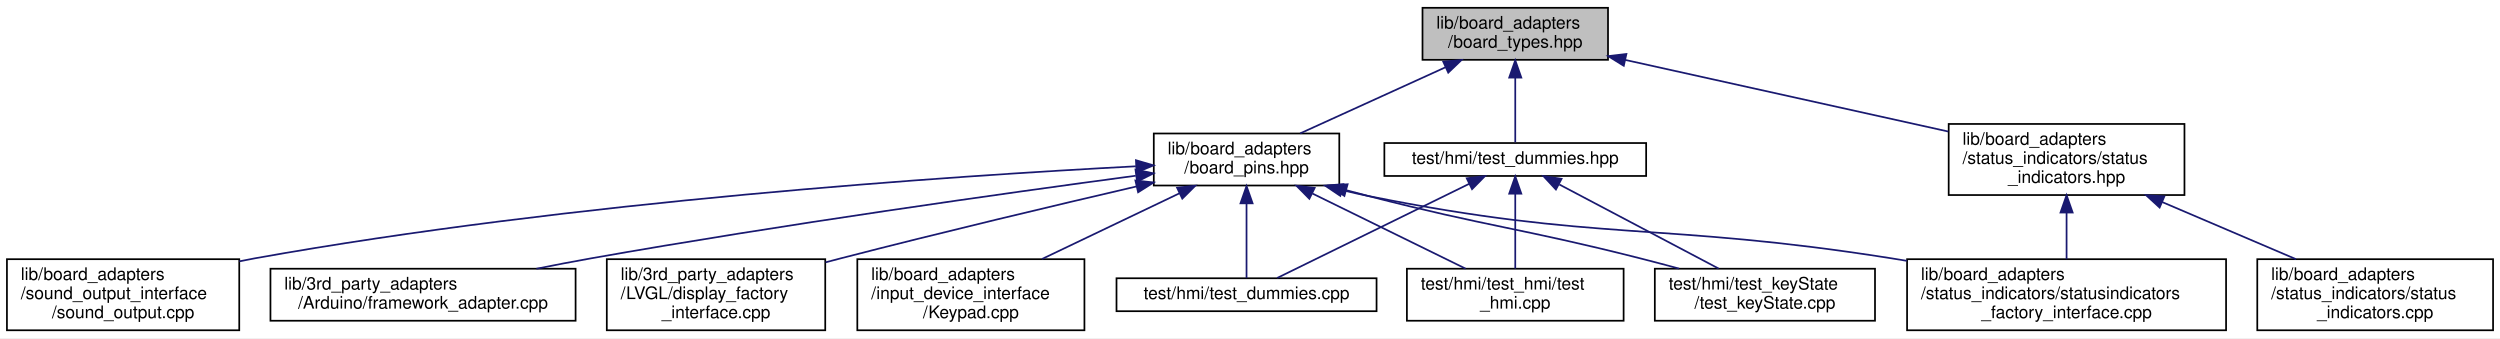
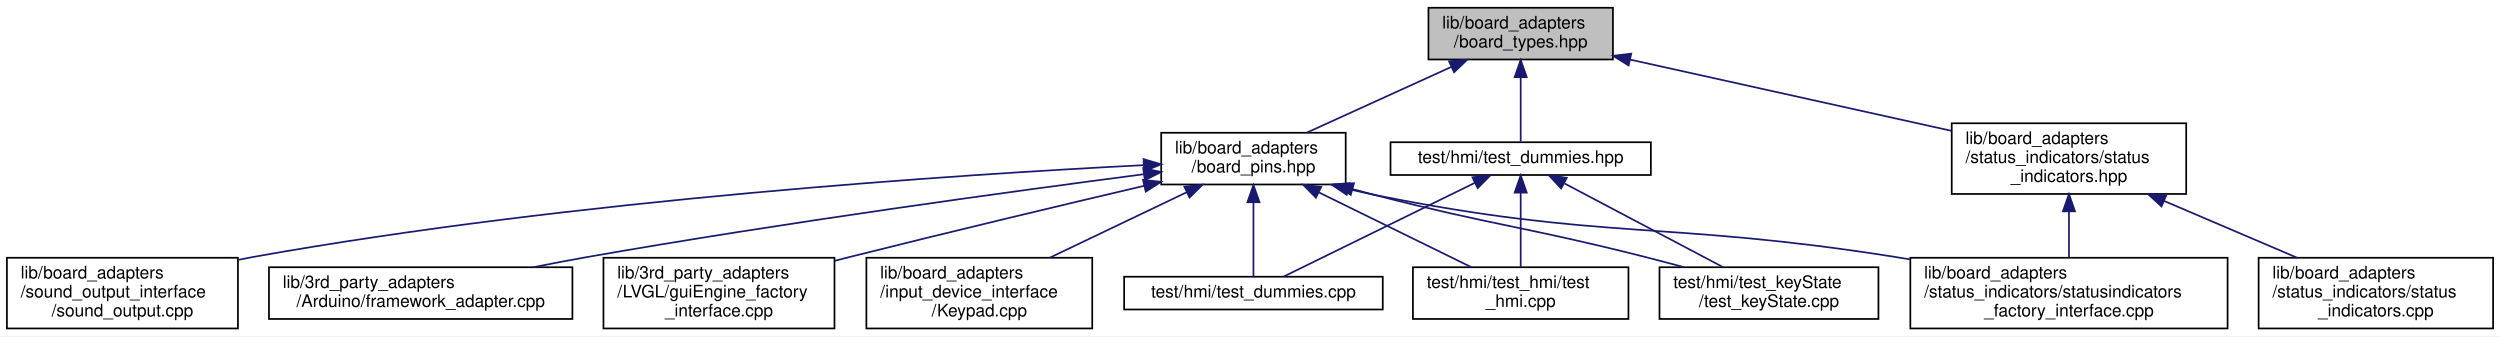
- <svg xmlns="http://www.w3.org/2000/svg" xmlns:xlink="http://www.w3.org/1999/xlink" width="1442pt" height="195pt" viewBox="0.00 0.00 1442.00 195.00">
+ <svg xmlns="http://www.w3.org/2000/svg" xmlns:xlink="http://www.w3.org/1999/xlink" width="1450pt" height="195pt" viewBox="0.00 0.00 1450.00 195.00">
  <g id="graph0" class="graph" transform="scale(1 1) rotate(0) translate(4 191)">
-     <polygon fill="white" stroke="transparent" points="-4,4 -4,-191 1438,-191 1438,4 -4,4" />
+     <polygon fill="white" stroke="transparent" points="-4,4 -4,-191 1446,-191 1446,4 -4,4" />
    <g id="node1" class="node">
      <g id="a_node1">
        <a xlink:title=" ">
-           <polygon fill="#bfbfbf" stroke="black" points="816.5,-156.5 816.5,-186.5 923.5,-186.5 923.5,-156.5 816.5,-156.5" />
-           <text text-anchor="start" x="824.5" y="-174.5" font-family="Helvetica,sans-Serif" font-size="10.00">lib/board_adapters</text>
-           <text text-anchor="middle" x="870" y="-163.5" font-family="Helvetica,sans-Serif" font-size="10.00">/board_types.hpp</text>
+           <polygon fill="#bfbfbf" stroke="black" points="824.5,-156.5 824.5,-186.5 931.5,-186.5 931.5,-156.5 824.5,-156.5" />
+           <text text-anchor="start" x="832.5" y="-174.5" font-family="Helvetica,sans-Serif" font-size="10.00">lib/board_adapters</text>
+           <text text-anchor="middle" x="878" y="-163.5" font-family="Helvetica,sans-Serif" font-size="10.00">/board_types.hpp</text>
        </a>
      </g>
    </g>
    <g id="node2" class="node">
      <g id="a_node2">
        <a xlink:href="board__pins_8hpp.xhtml" target="_top" xlink:title="Provides named objects for the pins provided by the board.">
-           <polygon fill="white" stroke="black" points="661.5,-84 661.5,-114 768.5,-114 768.5,-84 661.5,-84" />
-           <text text-anchor="start" x="669.5" y="-102" font-family="Helvetica,sans-Serif" font-size="10.00">lib/board_adapters</text>
-           <text text-anchor="middle" x="715" y="-91" font-family="Helvetica,sans-Serif" font-size="10.00">/board_pins.hpp</text>
+           <polygon fill="white" stroke="black" points="669.5,-84 669.5,-114 776.5,-114 776.5,-84 669.5,-84" />
+           <text text-anchor="start" x="677.5" y="-102" font-family="Helvetica,sans-Serif" font-size="10.00">lib/board_adapters</text>
+           <text text-anchor="middle" x="723" y="-91" font-family="Helvetica,sans-Serif" font-size="10.00">/board_pins.hpp</text>
        </a>
      </g>
    </g>
    <g id="edge1" class="edge">
-       <path fill="none" stroke="midnightblue" d="M829.74,-152.19C803.58,-140.29 770,-125.02 745.94,-114.07" />
-       <polygon fill="midnightblue" stroke="midnightblue" points="828.45,-155.45 839.01,-156.4 831.35,-149.08 828.45,-155.45" />
+       <path fill="none" stroke="midnightblue" d="M837.74,-152.19C811.58,-140.29 778,-125.02 753.94,-114.07" />
+       <polygon fill="midnightblue" stroke="midnightblue" points="836.45,-155.45 847.01,-156.4 839.35,-149.08 836.45,-155.45" />
    </g>
    <g id="node11" class="node">
      <g id="a_node11">
        <a xlink:href="status__indicators_8hpp.xhtml" target="_top" xlink:title=" ">
-           <polygon fill="white" stroke="black" points="1120,-78.5 1120,-119.5 1256,-119.5 1256,-78.5 1120,-78.5" />
-           <text text-anchor="start" x="1128" y="-107.5" font-family="Helvetica,sans-Serif" font-size="10.00">lib/board_adapters</text>
-           <text text-anchor="start" x="1128" y="-96.5" font-family="Helvetica,sans-Serif" font-size="10.00">/status_indicators/status</text>
-           <text text-anchor="middle" x="1188" y="-85.5" font-family="Helvetica,sans-Serif" font-size="10.00">_indicators.hpp</text>
+           <polygon fill="white" stroke="black" points="1128,-78.5 1128,-119.5 1264,-119.5 1264,-78.5 1128,-78.5" />
+           <text text-anchor="start" x="1136" y="-107.5" font-family="Helvetica,sans-Serif" font-size="10.00">lib/board_adapters</text>
+           <text text-anchor="start" x="1136" y="-96.5" font-family="Helvetica,sans-Serif" font-size="10.00">/status_indicators/status</text>
+           <text text-anchor="middle" x="1196" y="-85.5" font-family="Helvetica,sans-Serif" font-size="10.00">_indicators.hpp</text>
        </a>
      </g>
    </g>
    <g id="edge10" class="edge">
-       <path fill="none" stroke="midnightblue" d="M933.37,-156.45C987.27,-144.5 1064.51,-127.38 1119.76,-115.13" />
-       <polygon fill="midnightblue" stroke="midnightblue" points="932.59,-153.04 923.58,-158.62 934.11,-159.87 932.59,-153.04" />
+       <path fill="none" stroke="midnightblue" d="M941.37,-156.45C995.27,-144.5 1072.51,-127.38 1127.76,-115.13" />
+       <polygon fill="midnightblue" stroke="midnightblue" points="940.59,-153.04 931.58,-158.62 942.11,-159.87 940.59,-153.04" />
    </g>
    <g id="node13" class="node">
      <g id="a_node13">
        <a xlink:href="test__dummies_8hpp.xhtml" target="_top" xlink:title=" ">
-           <polygon fill="white" stroke="black" points="794.5,-89.5 794.5,-108.5 945.5,-108.5 945.5,-89.5 794.5,-89.5" />
-           <text text-anchor="middle" x="870" y="-96.5" font-family="Helvetica,sans-Serif" font-size="10.00">test/hmi/test_dummies.hpp</text>
+           <polygon fill="white" stroke="black" points="802.5,-89.5 802.5,-108.5 953.5,-108.5 953.5,-89.5 802.5,-89.5" />
+           <text text-anchor="middle" x="878" y="-96.5" font-family="Helvetica,sans-Serif" font-size="10.00">test/hmi/test_dummies.hpp</text>
        </a>
      </g>
    </g>
    <g id="edge13" class="edge">
-       <path fill="none" stroke="midnightblue" d="M870,-146.09C870,-133.21 870,-118.2 870,-108.89" />
-       <polygon fill="midnightblue" stroke="midnightblue" points="866.5,-146.23 870,-156.23 873.5,-146.23 866.5,-146.23" />
+       <path fill="none" stroke="midnightblue" d="M878,-146.09C878,-133.21 878,-118.2 878,-108.89" />
+       <polygon fill="midnightblue" stroke="midnightblue" points="874.5,-146.23 878,-156.23 881.5,-146.23 874.5,-146.23" />
    </g>
    <g id="node3" class="node">
      <g id="a_node3">
        <a xlink:href="framework__adapter_8cpp.xhtml" target="_top" xlink:title=" ">
          <polygon fill="white" stroke="black" points="152,-6 152,-36 328,-36 328,-6 152,-6" />
          <text text-anchor="start" x="160" y="-24" font-family="Helvetica,sans-Serif" font-size="10.00">lib/3rd_party_adapters</text>
          <text text-anchor="middle" x="240" y="-13" font-family="Helvetica,sans-Serif" font-size="10.00">/Arduino/framework_adapter.cpp</text>
        </a>
      </g>
    </g>
    <g id="edge2" class="edge">
-       <path fill="none" stroke="midnightblue" d="M651.06,-89.64C575.75,-79.55 446.96,-61.47 337,-42 326.76,-40.19 315.94,-38.11 305.39,-36" />
-       <polygon fill="midnightblue" stroke="midnightblue" points="650.95,-93.16 661.33,-91.02 651.88,-86.22 650.95,-93.16" />
+       <path fill="none" stroke="midnightblue" d="M659.47,-89.96C582.82,-79.98 450.14,-61.85 337,-42 326.75,-40.2 315.93,-38.14 305.38,-36.03" />
+       <polygon fill="midnightblue" stroke="midnightblue" points="659.09,-93.44 669.45,-91.25 659.99,-86.5 659.09,-93.44" />
    </g>
    <g id="node4" class="node">
      <g id="a_node4">
-         <a xlink:href="display__factory__interface_8cpp.xhtml" target="_top" xlink:title=" ">
-           <polygon fill="white" stroke="black" points="346,-0.5 346,-41.5 472,-41.5 472,-0.5 346,-0.5" />
+         <a xlink:href="guiEngine__factory__interface_8cpp.xhtml" target="_top" xlink:title=" ">
+           <polygon fill="white" stroke="black" points="346,-0.5 346,-41.5 480,-41.5 480,-0.5 346,-0.5" />
          <text text-anchor="start" x="354" y="-29.5" font-family="Helvetica,sans-Serif" font-size="10.00">lib/3rd_party_adapters</text>
-           <text text-anchor="start" x="354" y="-18.5" font-family="Helvetica,sans-Serif" font-size="10.00">/LVGL/display_factory</text>
-           <text text-anchor="middle" x="409" y="-7.5" font-family="Helvetica,sans-Serif" font-size="10.00">_interface.cpp</text>
+           <text text-anchor="start" x="354" y="-18.5" font-family="Helvetica,sans-Serif" font-size="10.00">/LVGL/guiEngine_factory</text>
+           <text text-anchor="middle" x="413" y="-7.5" font-family="Helvetica,sans-Serif" font-size="10.00">_interface.cpp</text>
        </a>
      </g>
    </g>
    <g id="edge3" class="edge">
-       <path fill="none" stroke="midnightblue" d="M651.66,-83.49C604.49,-72.53 538.58,-56.88 481,-42 478.11,-41.25 475.16,-40.48 472.18,-39.69" />
-       <polygon fill="midnightblue" stroke="midnightblue" points="650.89,-86.91 661.43,-85.76 652.47,-80.09 650.89,-86.91" />
+       <path fill="none" stroke="midnightblue" d="M659.71,-83.26C612.58,-72.18 546.68,-56.49 489,-42 486.09,-41.27 483.12,-40.52 480.12,-39.75" />
+       <polygon fill="midnightblue" stroke="midnightblue" points="658.94,-86.67 669.48,-85.55 660.54,-79.86 658.94,-86.67" />
    </g>
    <g id="node5" class="node">
      <g id="a_node5">
        <a xlink:href="Keypad_8cpp.xhtml" target="_top" xlink:title=" ">
-           <polygon fill="white" stroke="black" points="490.5,-0.5 490.5,-41.5 621.5,-41.5 621.5,-0.5 490.5,-0.5" />
-           <text text-anchor="start" x="498.5" y="-29.5" font-family="Helvetica,sans-Serif" font-size="10.00">lib/board_adapters</text>
-           <text text-anchor="start" x="498.5" y="-18.5" font-family="Helvetica,sans-Serif" font-size="10.00">/input_device_interface</text>
-           <text text-anchor="middle" x="556" y="-7.5" font-family="Helvetica,sans-Serif" font-size="10.00">/Keypad.cpp</text>
+           <polygon fill="white" stroke="black" points="498.5,-0.5 498.5,-41.5 629.5,-41.5 629.5,-0.5 498.5,-0.5" />
+           <text text-anchor="start" x="506.5" y="-29.5" font-family="Helvetica,sans-Serif" font-size="10.00">lib/board_adapters</text>
+           <text text-anchor="start" x="506.5" y="-18.5" font-family="Helvetica,sans-Serif" font-size="10.00">/input_device_interface</text>
+           <text text-anchor="middle" x="564" y="-7.5" font-family="Helvetica,sans-Serif" font-size="10.00">/Keypad.cpp</text>
        </a>
      </g>
    </g>
    <g id="edge4" class="edge">
-       <path fill="none" stroke="midnightblue" d="M676.3,-79.5C652.3,-68.03 621.49,-53.3 597.06,-41.63" />
-       <polygon fill="midnightblue" stroke="midnightblue" points="674.93,-82.73 685.47,-83.88 677.95,-76.41 674.93,-82.73" />
+       <path fill="none" stroke="midnightblue" d="M684.3,-79.5C660.3,-68.03 629.49,-53.3 605.06,-41.63" />
+       <polygon fill="midnightblue" stroke="midnightblue" points="682.93,-82.73 693.47,-83.88 685.95,-76.41 682.93,-82.73" />
    </g>
    <g id="node6" class="node">
      <g id="a_node6">
        <a xlink:href="sound__output_8cpp.xhtml" target="_top" xlink:title=" ">
          <polygon fill="white" stroke="black" points="0,-0.5 0,-41.5 134,-41.5 134,-0.5 0,-0.5" />
          <text text-anchor="start" x="8" y="-29.5" font-family="Helvetica,sans-Serif" font-size="10.00">lib/board_adapters</text>
          <text text-anchor="start" x="8" y="-18.5" font-family="Helvetica,sans-Serif" font-size="10.00">/sound_output_interface</text>
          <text text-anchor="middle" x="67" y="-7.5" font-family="Helvetica,sans-Serif" font-size="10.00">/sound_output.cpp</text>
        </a>
      </g>
    </g>
    <g id="edge5" class="edge">
-       <path fill="none" stroke="midnightblue" d="M651.15,-95.08C544.98,-89.49 325.73,-74.77 143,-42 140.05,-41.47 137.04,-40.88 134.01,-40.25" />
-       <polygon fill="midnightblue" stroke="midnightblue" points="651.21,-98.59 661.38,-95.61 651.57,-91.6 651.21,-98.59" />
+       <path fill="none" stroke="midnightblue" d="M659.42,-95.22C552.21,-89.77 328.95,-75.22 143,-42 140.05,-41.47 137.04,-40.89 134.01,-40.26" />
+       <polygon fill="midnightblue" stroke="midnightblue" points="659.27,-98.71 669.43,-95.71 659.62,-91.72 659.27,-98.71" />
    </g>
    <g id="node7" class="node">
      <g id="a_node7">
        <a xlink:href="statusindicators__factory__interface_8cpp.xhtml" target="_top" xlink:title=" ">
-           <polygon fill="white" stroke="black" points="1096,-0.5 1096,-41.5 1280,-41.5 1280,-0.5 1096,-0.5" />
-           <text text-anchor="start" x="1104" y="-29.5" font-family="Helvetica,sans-Serif" font-size="10.00">lib/board_adapters</text>
-           <text text-anchor="start" x="1104" y="-18.5" font-family="Helvetica,sans-Serif" font-size="10.00">/status_indicators/statusindicators</text>
-           <text text-anchor="middle" x="1188" y="-7.5" font-family="Helvetica,sans-Serif" font-size="10.00">_factory_interface.cpp</text>
+           <polygon fill="white" stroke="black" points="1104,-0.5 1104,-41.5 1288,-41.5 1288,-0.5 1104,-0.5" />
+           <text text-anchor="start" x="1112" y="-29.5" font-family="Helvetica,sans-Serif" font-size="10.00">lib/board_adapters</text>
+           <text text-anchor="start" x="1112" y="-18.5" font-family="Helvetica,sans-Serif" font-size="10.00">/status_indicators/statusindicators</text>
+           <text text-anchor="middle" x="1196" y="-7.5" font-family="Helvetica,sans-Serif" font-size="10.00">_factory_interface.cpp</text>
        </a>
      </g>
    </g>
    <g id="edge6" class="edge">
-       <path fill="none" stroke="midnightblue" d="M770.36,-81.31C775.29,-80.09 780.22,-78.96 785,-78 917.52,-51.35 953.49,-63.14 1087,-42 1089.91,-41.54 1092.87,-41.05 1095.85,-40.55" />
-       <polygon fill="midnightblue" stroke="midnightblue" points="769.1,-78.02 760.3,-83.92 770.86,-84.79 769.1,-78.02" />
+       <path fill="none" stroke="midnightblue" d="M778.36,-81.31C783.29,-80.09 788.22,-78.96 793,-78 925.52,-51.35 961.49,-63.14 1095,-42 1097.91,-41.54 1100.87,-41.05 1103.85,-40.55" />
+       <polygon fill="midnightblue" stroke="midnightblue" points="777.1,-78.02 768.3,-83.92 778.86,-84.79 777.1,-78.02" />
    </g>
    <g id="node8" class="node">
      <g id="a_node8">
        <a xlink:href="test__dummies_8cpp.xhtml" target="_top" xlink:title=" ">
-           <polygon fill="white" stroke="black" points="640,-11.5 640,-30.5 790,-30.5 790,-11.5 640,-11.5" />
-           <text text-anchor="middle" x="715" y="-18.5" font-family="Helvetica,sans-Serif" font-size="10.00">test/hmi/test_dummies.cpp</text>
+           <polygon fill="white" stroke="black" points="648,-11.5 648,-30.5 798,-30.5 798,-11.5 648,-11.5" />
+           <text text-anchor="middle" x="723" y="-18.5" font-family="Helvetica,sans-Serif" font-size="10.00">test/hmi/test_dummies.cpp</text>
        </a>
      </g>
    </g>
    <g id="edge7" class="edge">
-       <path fill="none" stroke="midnightblue" d="M715,-73.67C715,-58.9 715,-40.95 715,-30.56" />
-       <polygon fill="midnightblue" stroke="midnightblue" points="711.5,-73.7 715,-83.7 718.5,-73.71 711.5,-73.7" />
+       <path fill="none" stroke="midnightblue" d="M723,-73.67C723,-58.9 723,-40.95 723,-30.56" />
+       <polygon fill="midnightblue" stroke="midnightblue" points="719.5,-73.7 723,-83.7 726.5,-73.71 719.5,-73.7" />
    </g>
    <g id="node9" class="node">
      <g id="a_node9">
        <a xlink:href="test__hmi_8cpp.xhtml" target="_top" xlink:title=" ">
-           <polygon fill="white" stroke="black" points="807.5,-6 807.5,-36 932.5,-36 932.5,-6 807.5,-6" />
-           <text text-anchor="start" x="815.5" y="-24" font-family="Helvetica,sans-Serif" font-size="10.00">test/hmi/test_hmi/test</text>
-           <text text-anchor="middle" x="870" y="-13" font-family="Helvetica,sans-Serif" font-size="10.00">_hmi.cpp</text>
+           <polygon fill="white" stroke="black" points="815.5,-6 815.5,-36 940.5,-36 940.5,-6 815.5,-6" />
+           <text text-anchor="start" x="823.5" y="-24" font-family="Helvetica,sans-Serif" font-size="10.00">test/hmi/test_hmi/test</text>
+           <text text-anchor="middle" x="878" y="-13" font-family="Helvetica,sans-Serif" font-size="10.00">_hmi.cpp</text>
        </a>
      </g>
    </g>
    <g id="edge8" class="edge">
-       <path fill="none" stroke="midnightblue" d="M753.04,-79.35C780.32,-65.97 816.51,-48.23 841.36,-36.04" />
-       <polygon fill="midnightblue" stroke="midnightblue" points="751.23,-76.34 743.79,-83.88 754.31,-82.62 751.23,-76.34" />
+       <path fill="none" stroke="midnightblue" d="M761.04,-79.35C788.32,-65.97 824.51,-48.23 849.36,-36.04" />
+       <polygon fill="midnightblue" stroke="midnightblue" points="759.23,-76.34 751.79,-83.88 762.31,-82.62 759.23,-76.34" />
    </g>
    <g id="node10" class="node">
      <g id="a_node10">
        <a xlink:href="test__keyState_8cpp.xhtml" target="_top" xlink:title=" ">
-           <polygon fill="white" stroke="black" points="950.5,-6 950.5,-36 1077.5,-36 1077.5,-6 950.5,-6" />
-           <text text-anchor="start" x="958.5" y="-24" font-family="Helvetica,sans-Serif" font-size="10.00">test/hmi/test_keyState</text>
-           <text text-anchor="middle" x="1014" y="-13" font-family="Helvetica,sans-Serif" font-size="10.00">/test_keyState.cpp</text>
+           <polygon fill="white" stroke="black" points="958.5,-6 958.5,-36 1085.5,-36 1085.5,-6 958.5,-6" />
+           <text text-anchor="start" x="966.5" y="-24" font-family="Helvetica,sans-Serif" font-size="10.00">test/hmi/test_keyState</text>
+           <text text-anchor="middle" x="1022" y="-13" font-family="Helvetica,sans-Serif" font-size="10.00">/test_keyState.cpp</text>
        </a>
      </g>
    </g>
    <g id="edge9" class="edge">
-       <path fill="none" stroke="midnightblue" d="M772.54,-81.3C776.75,-80.16 780.94,-79.05 785,-78 854.33,-60.16 872.6,-59.58 942,-42 949.29,-40.15 956.98,-38.11 964.5,-36.07" />
-       <polygon fill="midnightblue" stroke="midnightblue" points="771.44,-77.97 762.73,-84 773.3,-84.72 771.44,-77.97" />
+       <path fill="none" stroke="midnightblue" d="M780.54,-81.3C784.75,-80.16 788.94,-79.05 793,-78 862.33,-60.16 880.6,-59.58 950,-42 957.29,-40.15 964.98,-38.11 972.5,-36.07" />
+       <polygon fill="midnightblue" stroke="midnightblue" points="779.44,-77.97 770.73,-84 781.3,-84.72 779.44,-77.97" />
    </g>
    <g id="edge12" class="edge">
-       <path fill="none" stroke="midnightblue" d="M1188,-68.3C1188,-59.3 1188,-49.65 1188,-41.51" />
-       <polygon fill="midnightblue" stroke="midnightblue" points="1184.5,-68.43 1188,-78.43 1191.5,-68.43 1184.5,-68.43" />
+       <path fill="none" stroke="midnightblue" d="M1196,-68.3C1196,-59.3 1196,-49.65 1196,-41.51" />
+       <polygon fill="midnightblue" stroke="midnightblue" points="1192.5,-68.43 1196,-78.43 1199.5,-68.43 1192.5,-68.43" />
    </g>
    <g id="node12" class="node">
      <g id="a_node12">
        <a xlink:href="status__indicators_8cpp.xhtml" target="_top" xlink:title=" ">
-           <polygon fill="white" stroke="black" points="1298,-0.5 1298,-41.5 1434,-41.5 1434,-0.5 1298,-0.5" />
-           <text text-anchor="start" x="1306" y="-29.5" font-family="Helvetica,sans-Serif" font-size="10.00">lib/board_adapters</text>
-           <text text-anchor="start" x="1306" y="-18.5" font-family="Helvetica,sans-Serif" font-size="10.00">/status_indicators/status</text>
-           <text text-anchor="middle" x="1366" y="-7.5" font-family="Helvetica,sans-Serif" font-size="10.00">_indicators.cpp</text>
+           <polygon fill="white" stroke="black" points="1306,-0.5 1306,-41.5 1442,-41.5 1442,-0.5 1306,-0.5" />
+           <text text-anchor="start" x="1314" y="-29.5" font-family="Helvetica,sans-Serif" font-size="10.00">lib/board_adapters</text>
+           <text text-anchor="start" x="1314" y="-18.5" font-family="Helvetica,sans-Serif" font-size="10.00">/status_indicators/status</text>
+           <text text-anchor="middle" x="1374" y="-7.5" font-family="Helvetica,sans-Serif" font-size="10.00">_indicators.cpp</text>
        </a>
      </g>
    </g>
    <g id="edge11" class="edge">
-       <path fill="none" stroke="midnightblue" d="M1243.11,-74.47C1267.88,-63.89 1296.77,-51.56 1320.32,-41.51" />
-       <polygon fill="midnightblue" stroke="midnightblue" points="1241.66,-71.28 1233.84,-78.43 1244.41,-77.72 1241.66,-71.28" />
+       <path fill="none" stroke="midnightblue" d="M1251.11,-74.47C1275.88,-63.89 1304.77,-51.56 1328.32,-41.51" />
+       <polygon fill="midnightblue" stroke="midnightblue" points="1249.66,-71.28 1241.84,-78.43 1252.41,-77.72 1249.66,-71.28" />
    </g>
    <g id="edge14" class="edge">
-       <path fill="none" stroke="midnightblue" d="M843.4,-84.96C811.73,-69.43 759.74,-43.94 732.65,-30.66" />
-       <polygon fill="midnightblue" stroke="midnightblue" points="842,-88.17 852.52,-89.43 845.08,-81.88 842,-88.17" />
+       <path fill="none" stroke="midnightblue" d="M851.4,-84.96C819.73,-69.43 767.74,-43.94 740.65,-30.66" />
+       <polygon fill="midnightblue" stroke="midnightblue" points="850,-88.17 860.52,-89.43 853.08,-81.88 850,-88.17" />
    </g>
    <g id="edge15" class="edge">
-       <path fill="none" stroke="midnightblue" d="M870,-79.28C870,-65.9 870,-48.19 870,-36.02" />
-       <polygon fill="midnightblue" stroke="midnightblue" points="866.5,-79.28 870,-89.28 873.5,-79.28 866.5,-79.28" />
+       <path fill="none" stroke="midnightblue" d="M878,-79.28C878,-65.9 878,-48.19 878,-36.02" />
+       <polygon fill="midnightblue" stroke="midnightblue" points="874.5,-79.28 878,-89.28 881.5,-79.28 874.5,-79.28" />
    </g>
    <g id="edge16" class="edge">
-       <path fill="none" stroke="midnightblue" d="M895.39,-84.6C921.21,-70.97 961.05,-49.95 987.32,-36.08" />
-       <polygon fill="midnightblue" stroke="midnightblue" points="893.45,-81.67 886.24,-89.43 896.72,-87.86 893.45,-81.67" />
+       <path fill="none" stroke="midnightblue" d="M903.39,-84.6C929.21,-70.97 969.05,-49.95 995.32,-36.08" />
+       <polygon fill="midnightblue" stroke="midnightblue" points="901.45,-81.67 894.24,-89.43 904.72,-87.86 901.45,-81.67" />
    </g>
  </g>
</svg>
